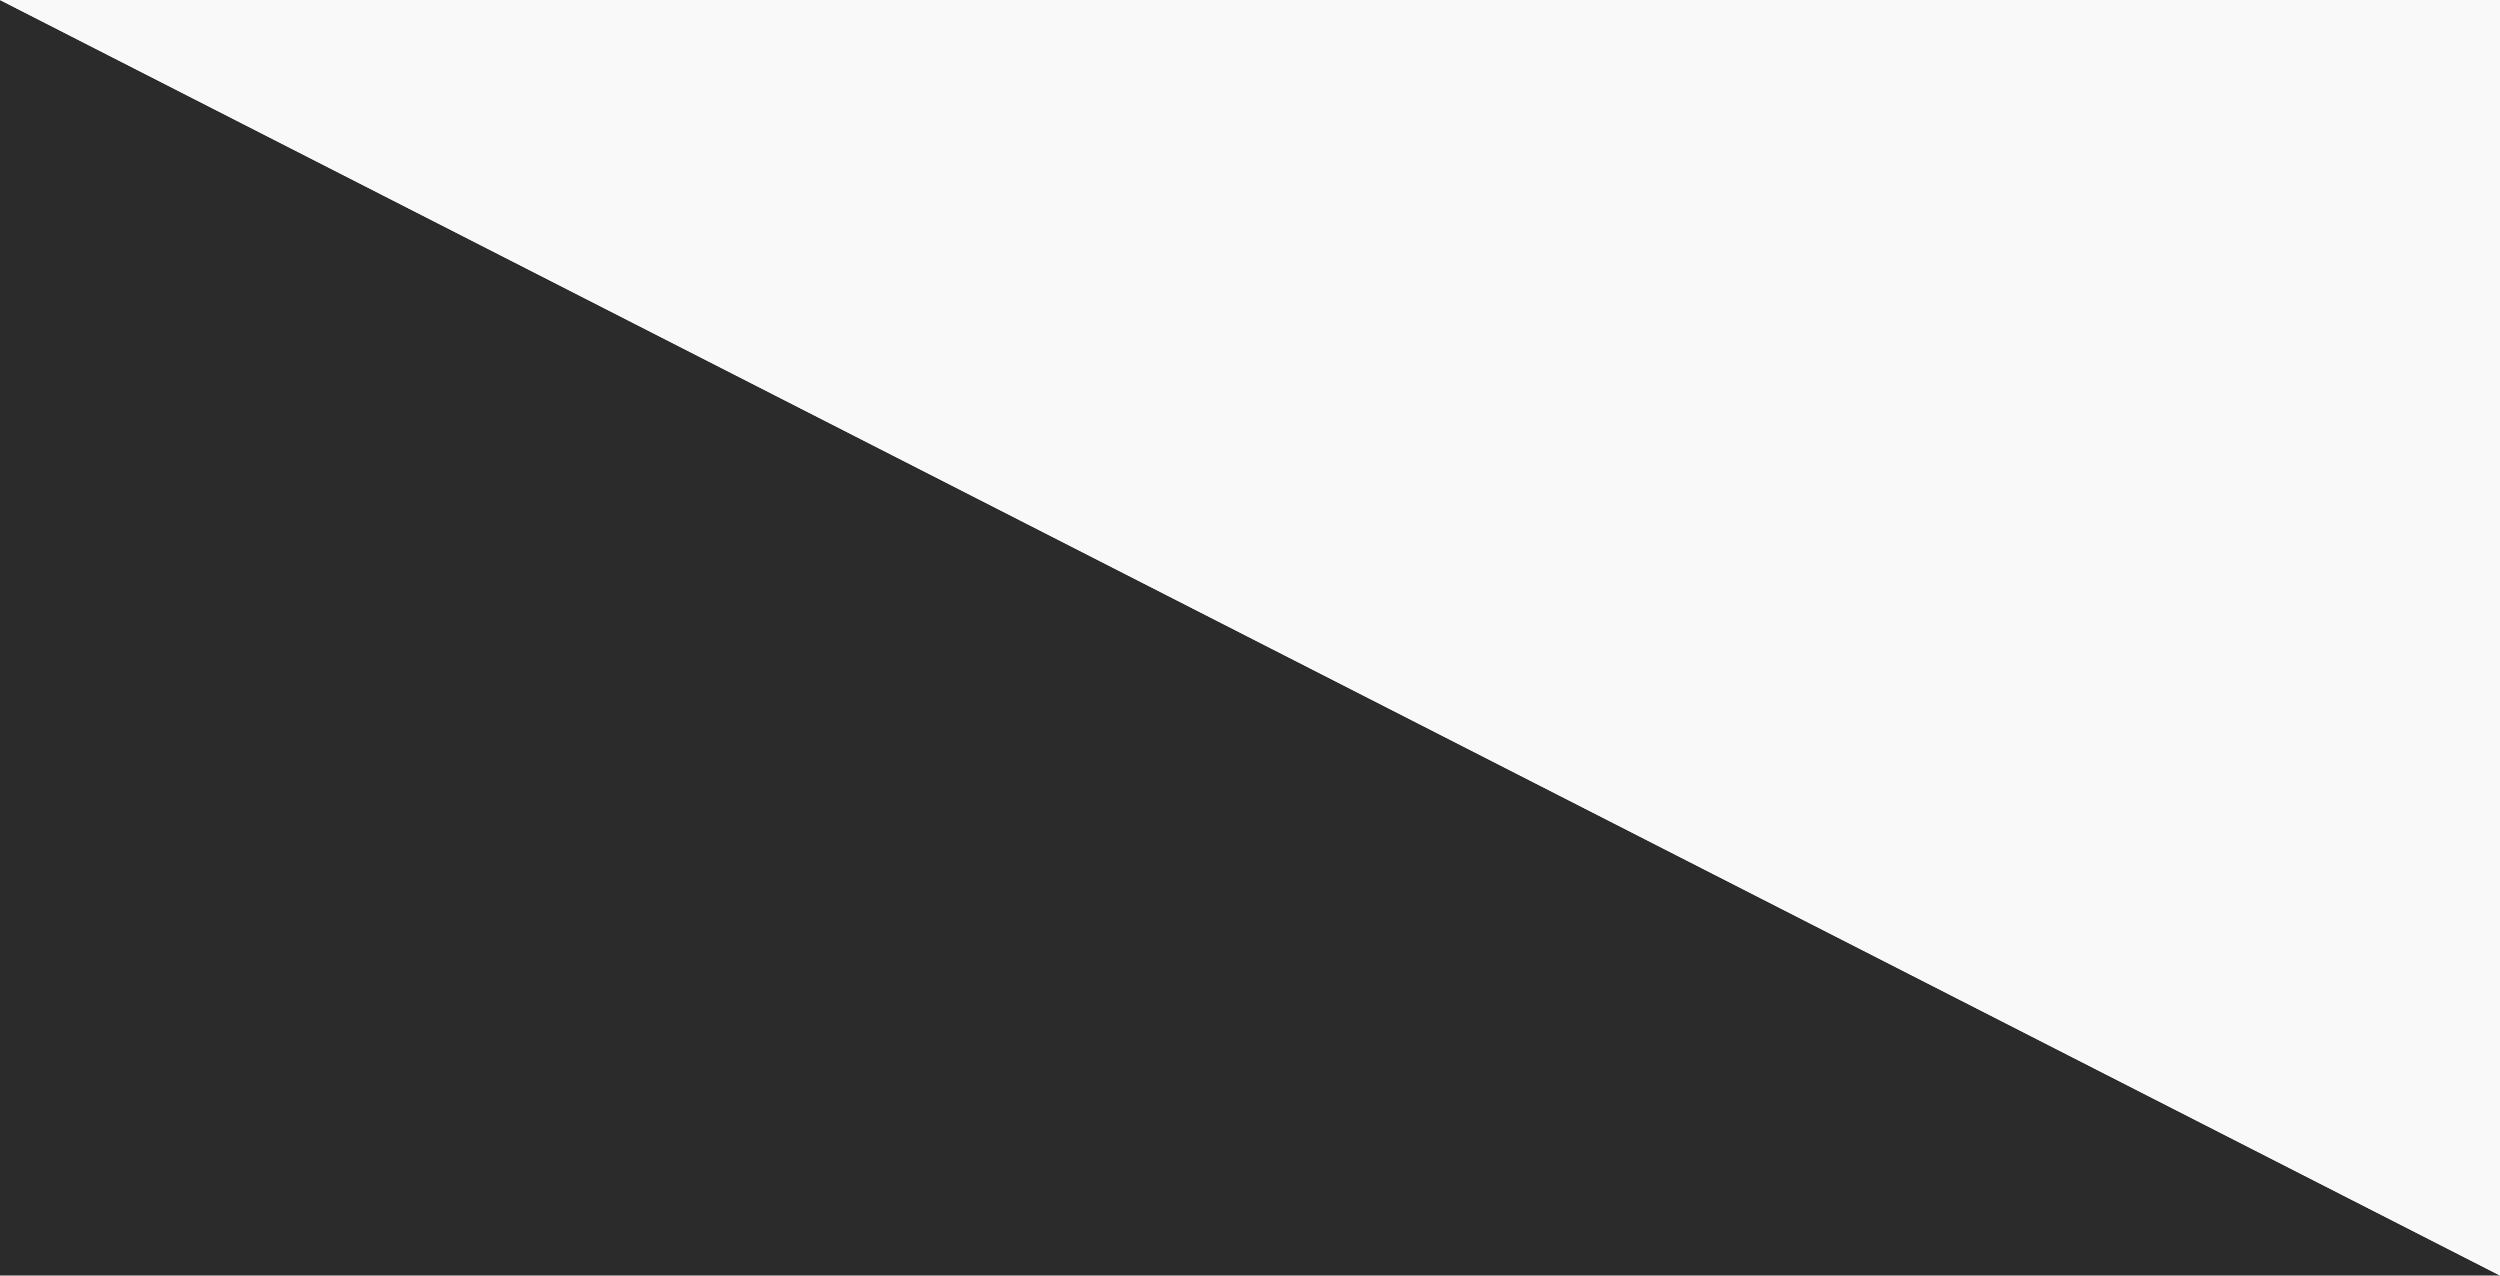
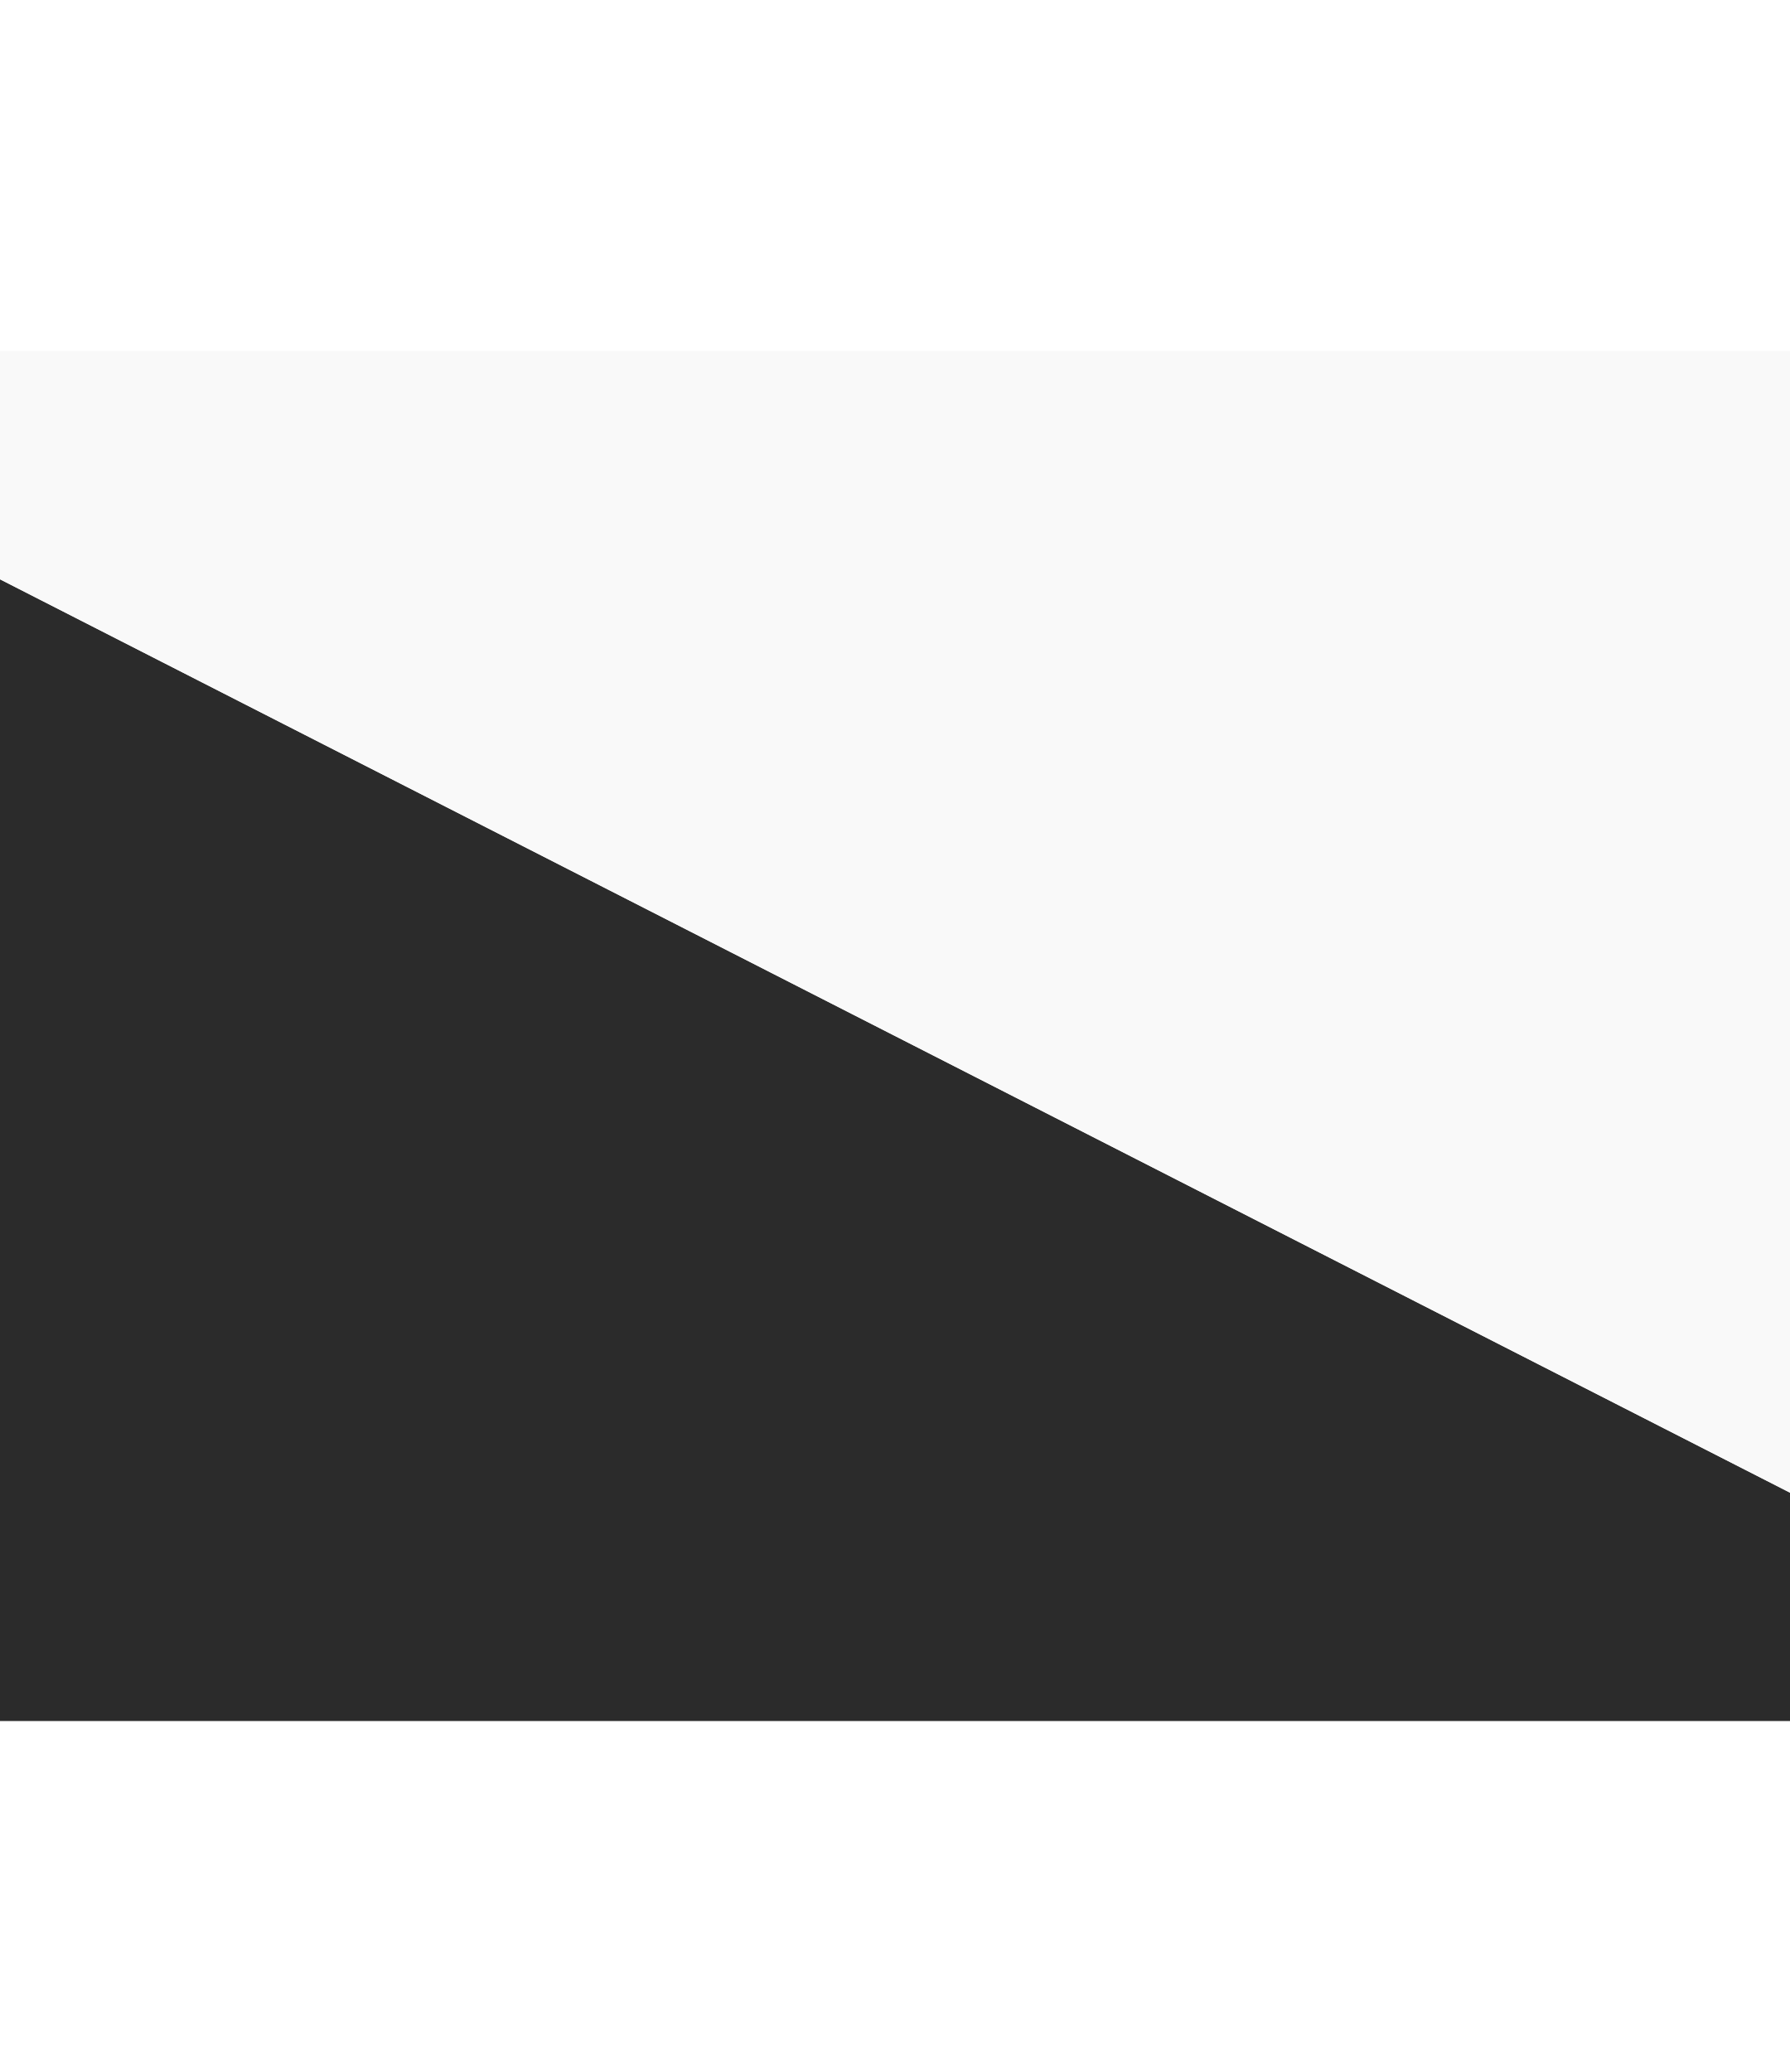
- <svg xmlns="http://www.w3.org/2000/svg" version="1.1" id="Layer_1" x="0px" y="0px" viewBox="133 230 980 500" style="enable-background:new 133 230 980 500;" xml:space="preserve">
+ <svg xmlns="http://www.w3.org/2000/svg" width="864px" height="1000px" version="1.1" id="Layer_1" x="0px" y="0px" viewBox="133 230 980 500" style="enable-background:new 133 230 980 500;" xml:space="preserve">
  <style type="text/css">
	.st0{fill:#2B2B2B;}
	.st1{fill:#F9F9F9;}
</style>
-   <path class="st0" d="M133,230l980,500l0,0H133V230z" />
-   <path class="st1" d="M1113,730L133,230l0,0h980V730z" />
+   <path class="st0" d="M-112,105l1470,750l0,0H-112V105z" />
+   <path class="st1" d="M1358,855L-112,105l0,0h1470V855z" />
</svg>
